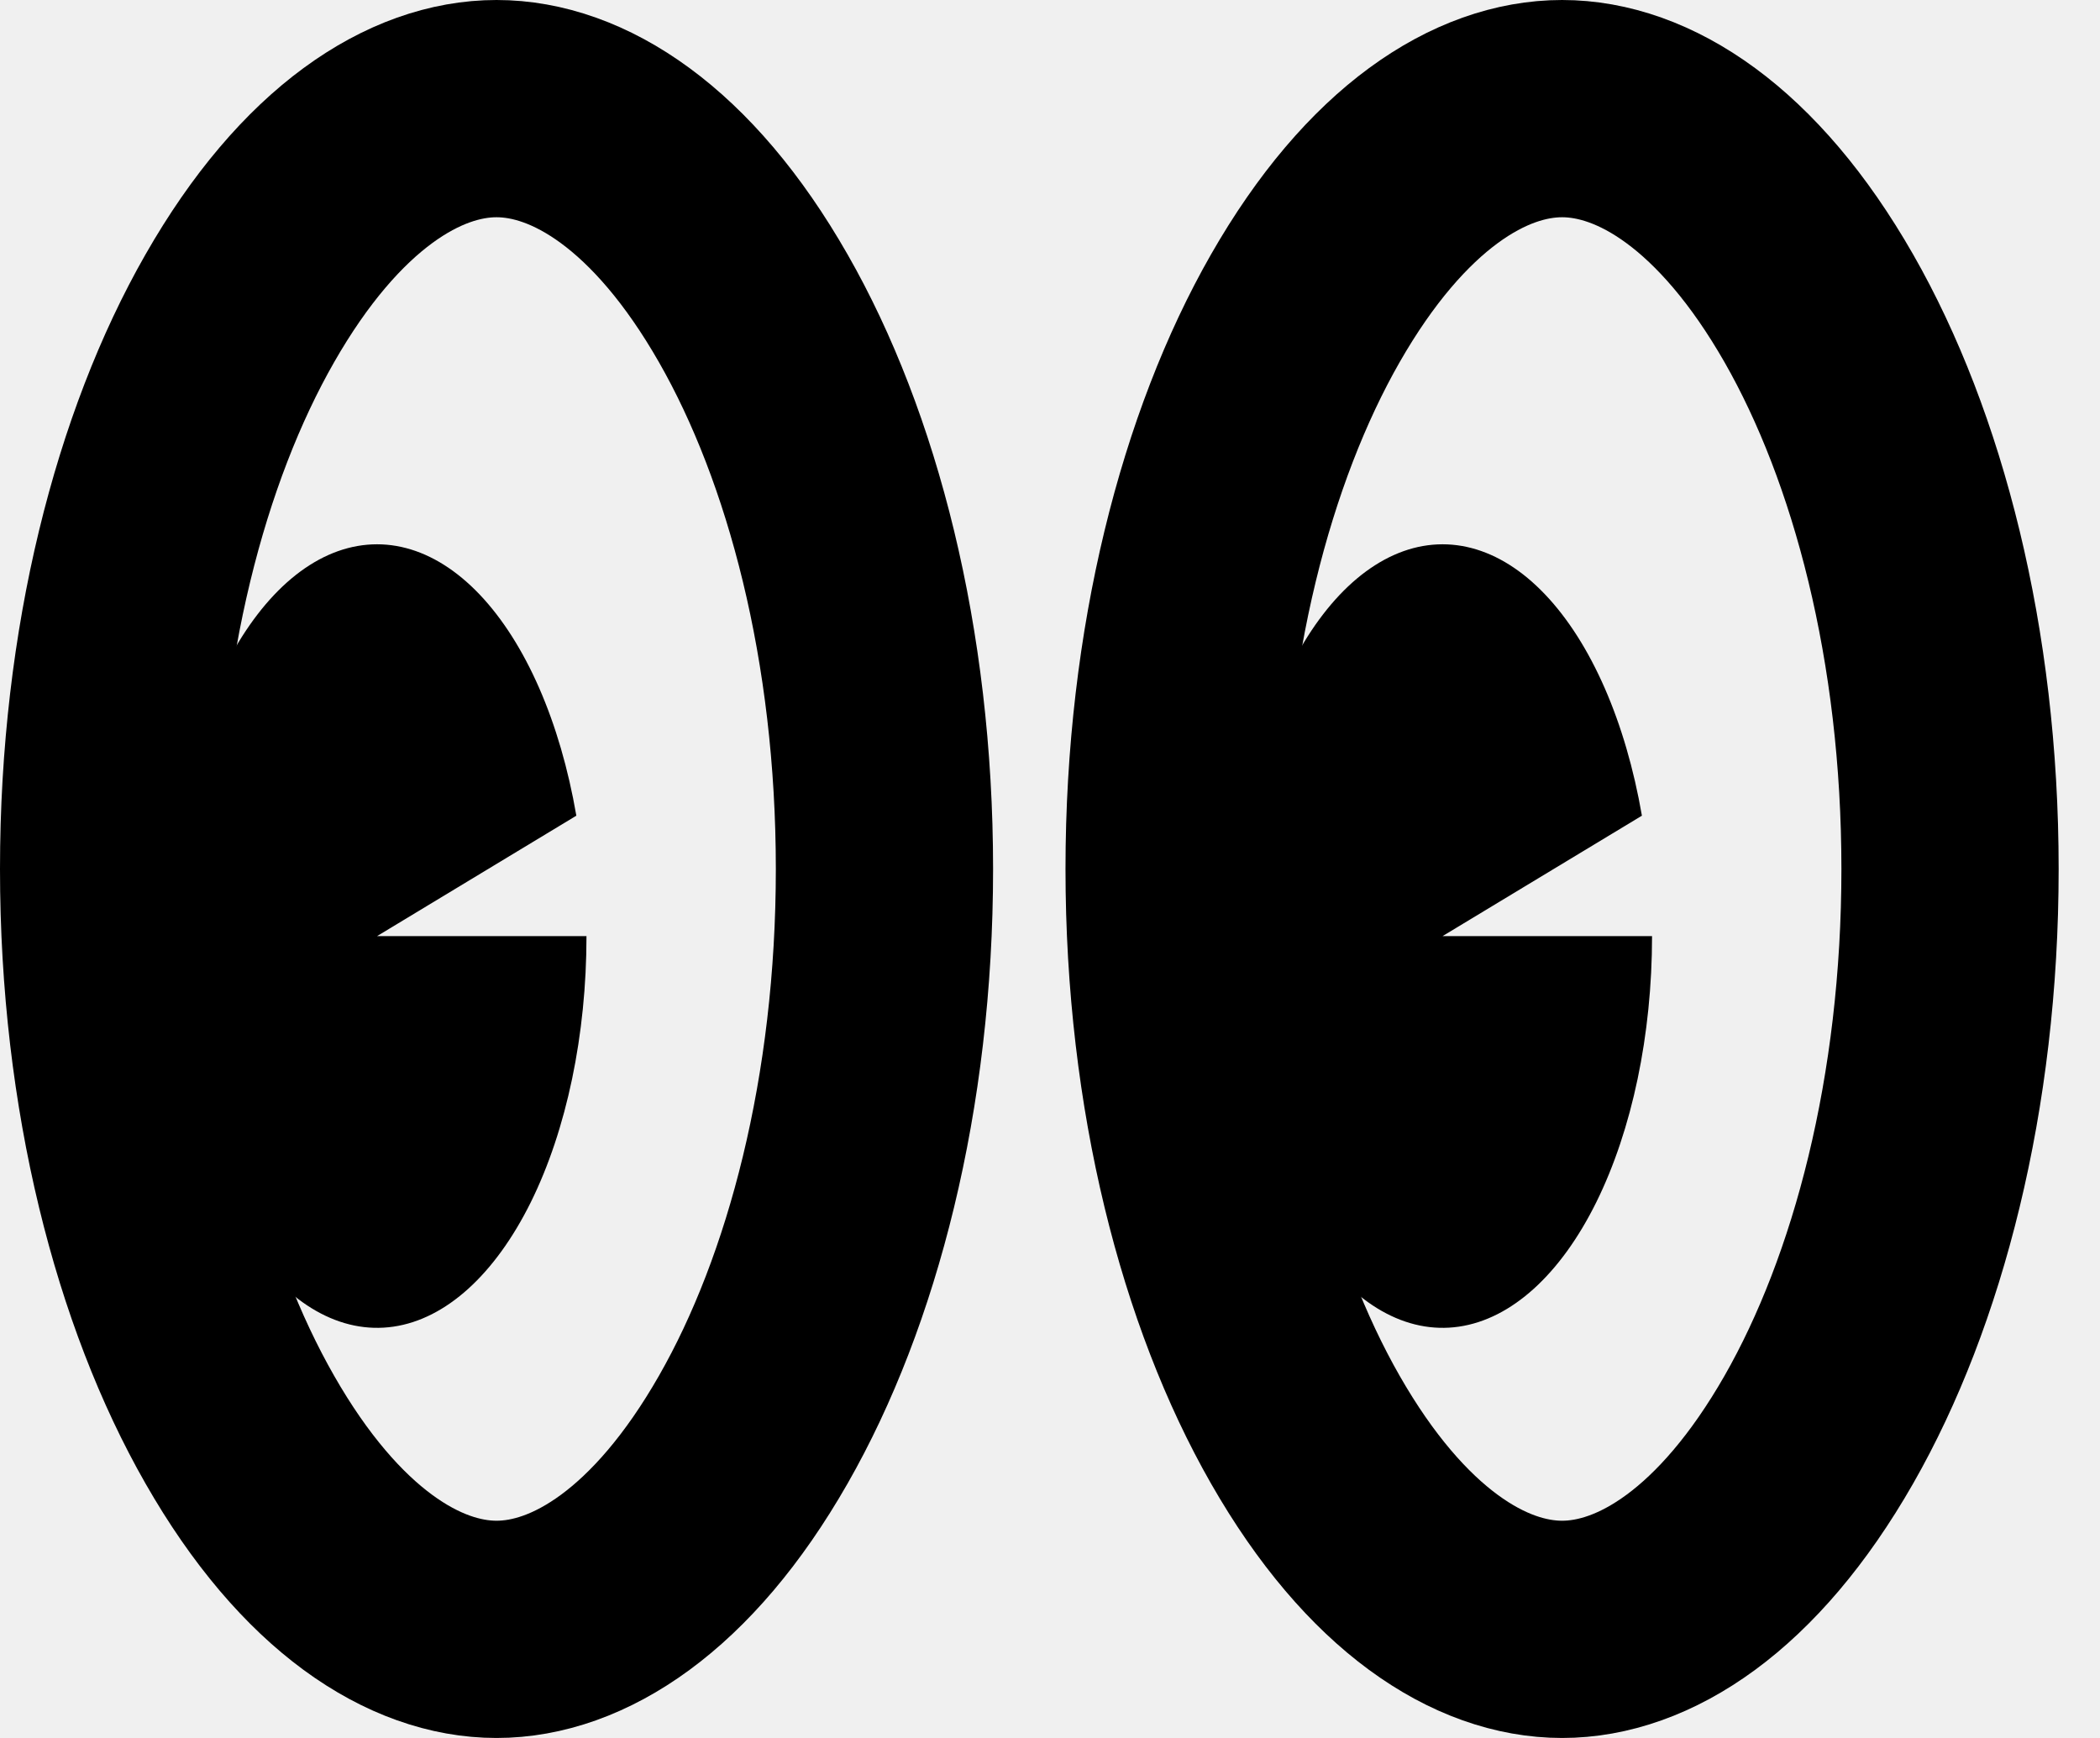
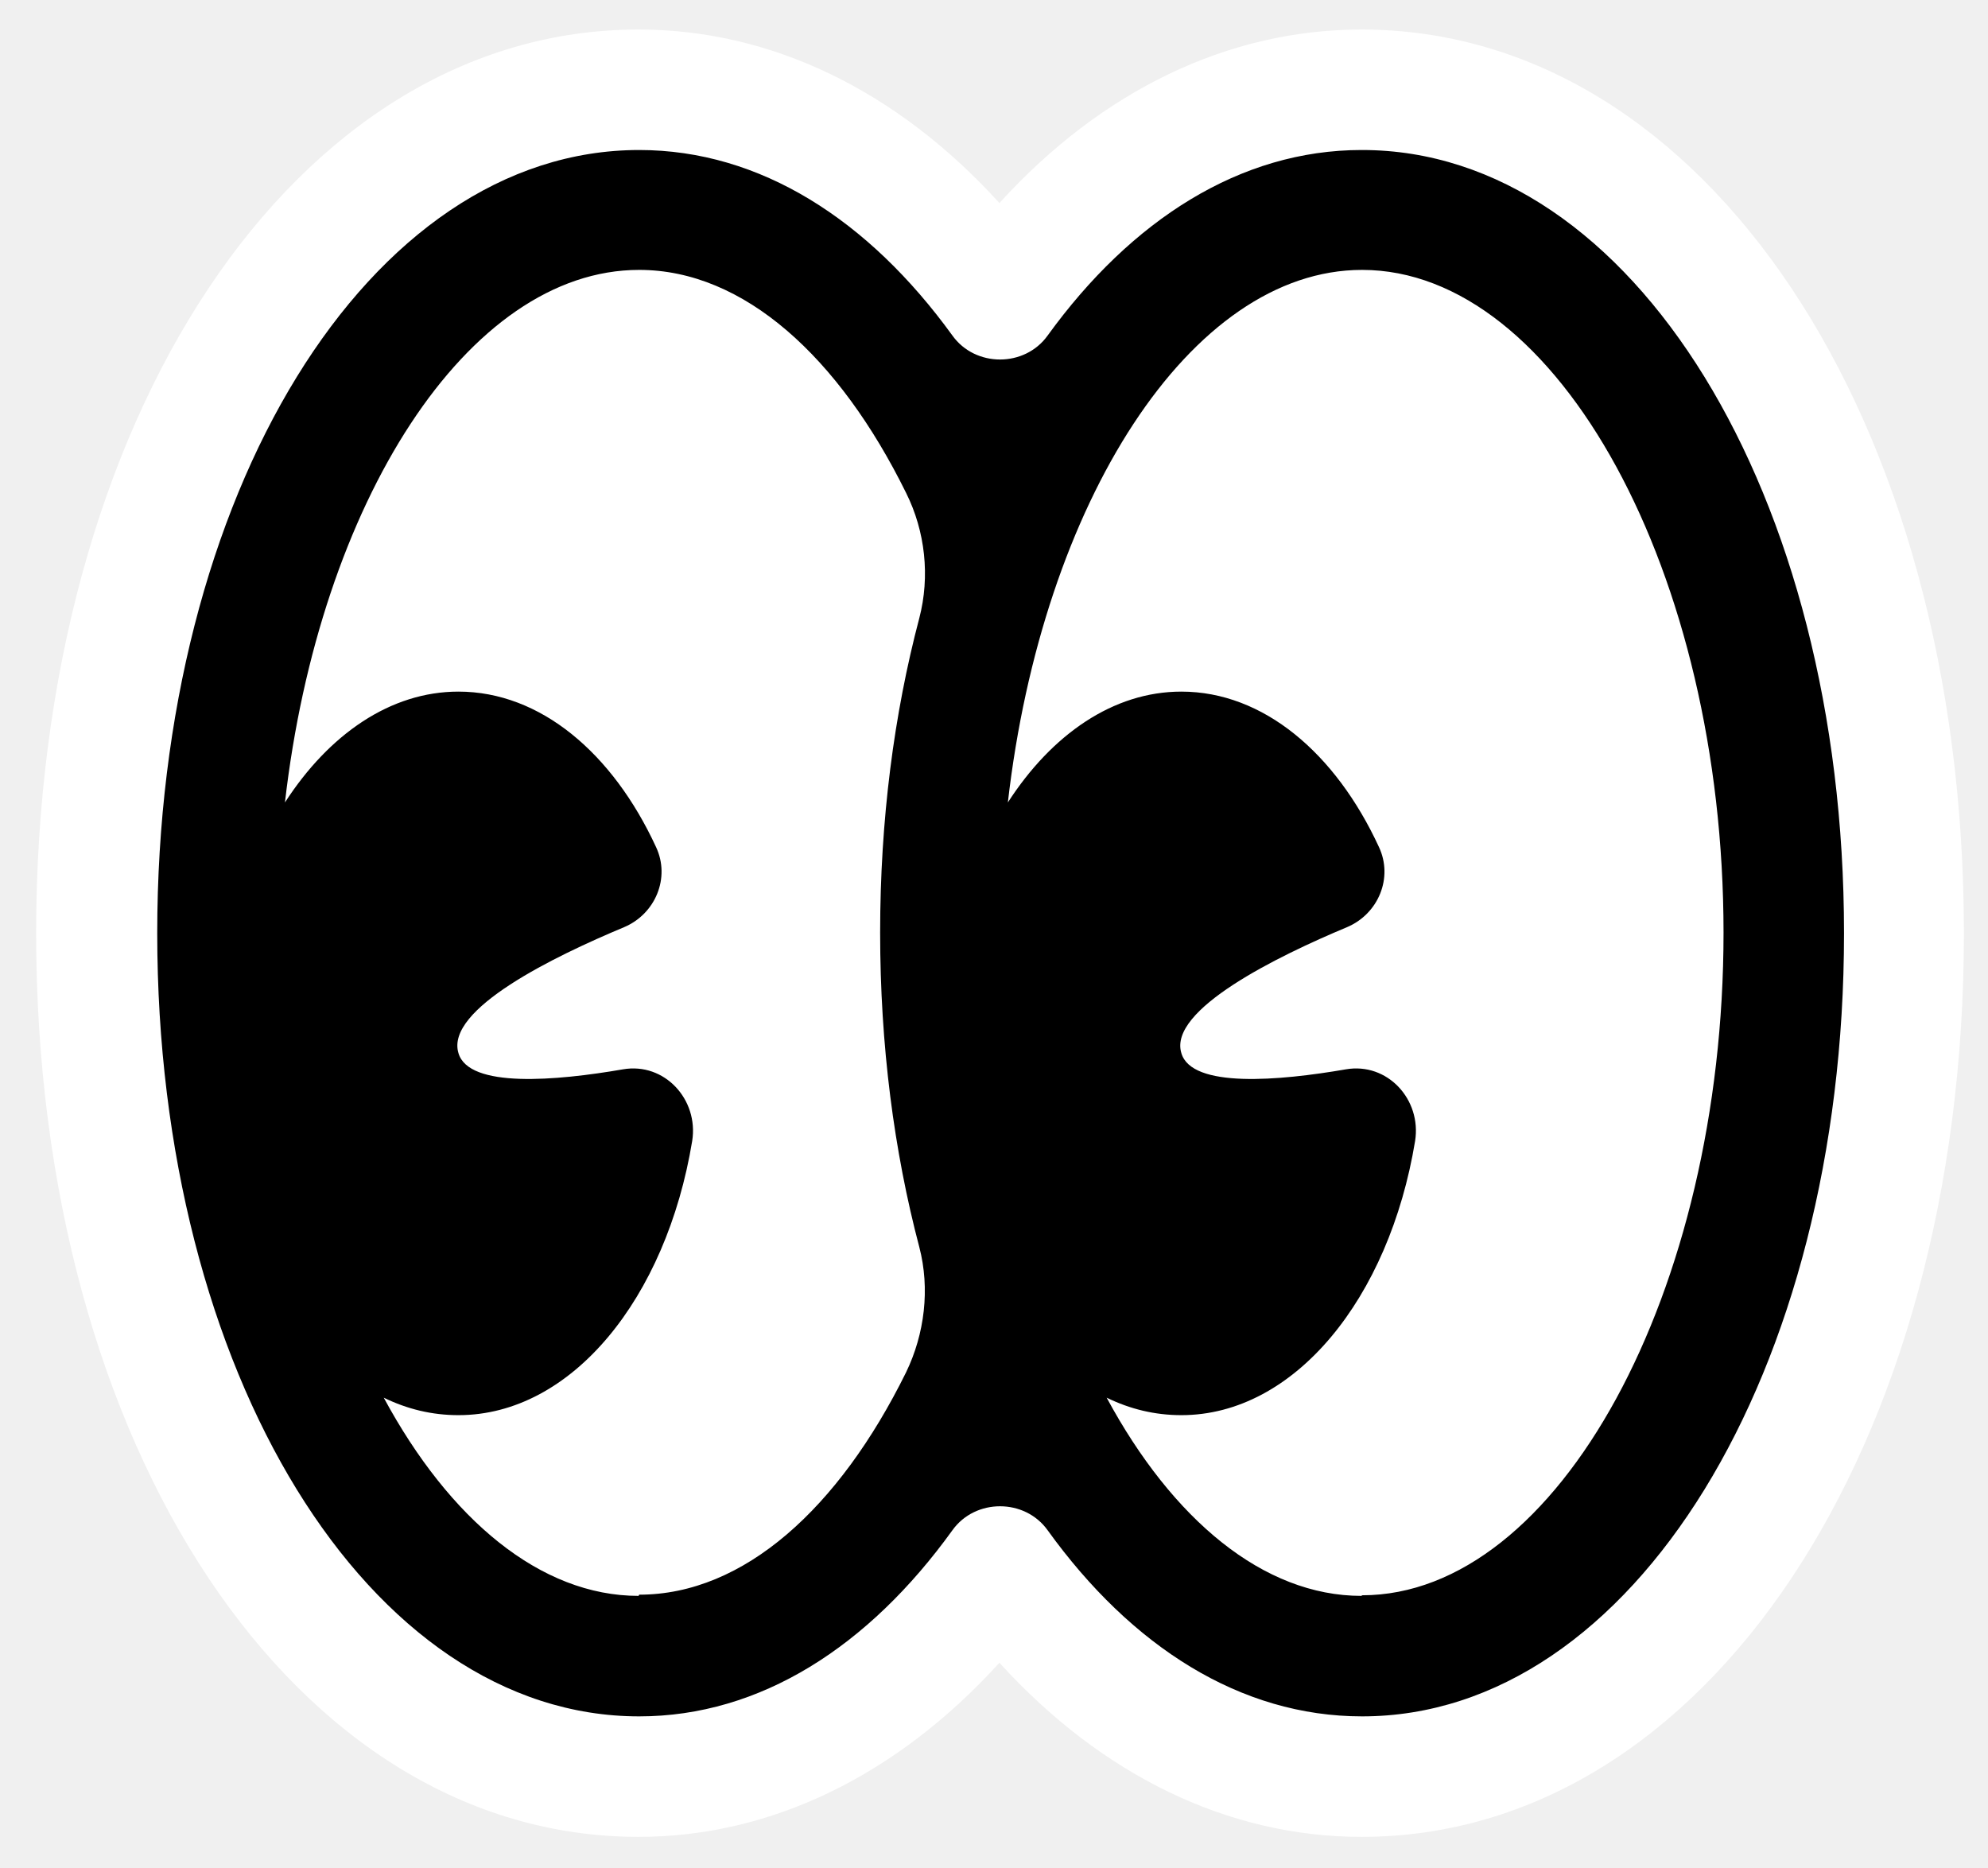
- <svg xmlns="http://www.w3.org/2000/svg" width="29" height="24" viewBox="0 0 29 24" fill="none">
-   <path d="M12.214 12C12.214 15.101 11.493 17.835 10.403 19.741C9.29 21.69 7.98 22.5 6.857 22.5C5.734 22.5 4.424 21.69 3.311 19.741C2.221 17.835 1.5 15.101 1.5 12C1.5 8.899 2.221 6.165 3.311 4.259C4.424 2.31 5.734 1.5 6.857 1.5C7.98 1.5 9.29 2.31 10.403 4.259C11.493 6.165 12.214 8.899 12.214 12Z" stroke="black" stroke-width="3" />
-   <path d="M8.099 12.927C8.099 14.288 7.825 15.6 7.331 16.6C6.836 17.599 6.159 18.214 5.433 18.32C4.707 18.426 3.986 18.017 3.415 17.173C2.843 16.329 2.463 15.113 2.35 13.768C2.236 12.423 2.399 11.047 2.804 9.916C3.209 8.785 3.827 7.981 4.535 7.664C5.244 7.348 5.989 7.543 6.624 8.21C7.259 8.878 7.736 9.968 7.959 11.264L5.207 12.927H8.099Z" fill="black" />
-   <path d="M26.929 12C26.929 15.101 26.207 17.835 25.118 19.741C24.004 21.69 22.695 22.5 21.572 22.5C20.448 22.5 19.139 21.69 18.025 19.741C16.936 17.835 16.214 15.101 16.214 12C16.214 8.899 16.936 6.165 18.025 4.259C19.139 2.31 20.448 1.5 21.572 1.5C22.695 1.5 24.004 2.31 25.118 4.259C26.207 6.165 26.929 8.899 26.929 12Z" stroke="black" stroke-width="3" />
-   <path d="M22.814 12.927C22.814 14.288 22.539 15.6 22.045 16.6C21.551 17.599 20.873 18.214 20.147 18.32C19.421 18.426 18.701 18.017 18.129 17.173C17.558 16.329 17.177 15.113 17.064 13.768C16.951 12.423 17.113 11.047 17.518 9.916C17.923 8.785 18.541 7.981 19.25 7.664C19.958 7.348 20.704 7.543 21.338 8.21C21.973 8.878 22.45 9.968 22.674 11.264L19.921 12.927H22.814Z" fill="black" />
+ <svg xmlns="http://www.w3.org/2000/svg" width="33" height="31" viewBox="0 0 33 31" fill="none">
+   <path d="M32.6 15.49C32.6 24.04 28.3 30.49 22.6 30.49C20.39 30.49 18.29 29.47 16.59 27.6C14.89 29.47 12.8 30.49 10.6 30.49C4.9 30.49 0.6 24.04 0.6 15.49C0.6 6.94 4.9 0.49 10.6 0.49C12.8 0.49 14.89 1.5 16.59 3.37C18.29 1.5 20.39 0.49 22.6 0.49C28.3 0.49 32.6 6.94 32.6 15.49Z" fill="white" />
+   <path d="M22.6 2.49C20.59 2.49 18.78 3.65 17.39 5.57C17.01 6.1 16.19 6.1 15.81 5.57C14.42 3.65 12.62 2.49 10.61 2.49C6.12 2.49 2.61 8.2 2.61 15.49C2.61 22.78 6.12 28.49 10.61 28.49C12.62 28.49 14.42 27.33 15.81 25.4C16.19 24.87 17.01 24.87 17.39 25.4C18.78 27.33 20.59 28.49 22.61 28.49C27.1 28.49 30.61 22.78 30.61 15.49C30.61 8.2 27.1 2.49 22.61 2.49H22.6ZM10.6 26.49C8.97 26.49 7.46 25.22 6.37 23.2C6.76 23.39 7.17 23.49 7.61 23.49C9.49 23.49 11.06 21.55 11.49 18.94C11.6 18.25 11.03 17.63 10.34 17.75C9.24 17.94 7.78 18.07 7.61 17.48C7.39 16.75 9.21 15.87 10.36 15.39C10.88 15.17 11.13 14.57 10.89 14.06C10.17 12.5 8.97 11.48 7.61 11.48C6.48 11.48 5.46 12.19 4.73 13.32C5.3 8.35 7.76 4.48 10.61 4.48C12.35 4.48 13.93 5.93 15.04 8.18C15.36 8.82 15.44 9.57 15.26 10.26C14.84 11.85 14.61 13.61 14.61 15.48C14.61 17.35 14.84 19.11 15.26 20.7C15.44 21.39 15.35 22.14 15.04 22.78C13.93 25.03 12.35 26.47 10.61 26.47L10.6 26.49ZM22.6 26.49C20.97 26.49 19.46 25.22 18.37 23.2C18.76 23.39 19.17 23.49 19.61 23.49C21.49 23.49 23.06 21.55 23.49 18.94C23.6 18.25 23.03 17.63 22.34 17.75C21.24 17.94 19.78 18.07 19.61 17.48C19.39 16.76 21.21 15.87 22.36 15.39C22.88 15.17 23.13 14.57 22.89 14.06C22.17 12.5 20.97 11.48 19.61 11.48C18.48 11.48 17.46 12.19 16.73 13.32C17.3 8.35 19.76 4.48 22.61 4.48C25.86 4.48 28.61 9.52 28.61 15.48C28.61 21.44 25.86 26.48 22.61 26.48L22.6 26.49Z" fill="black" />
</svg>
